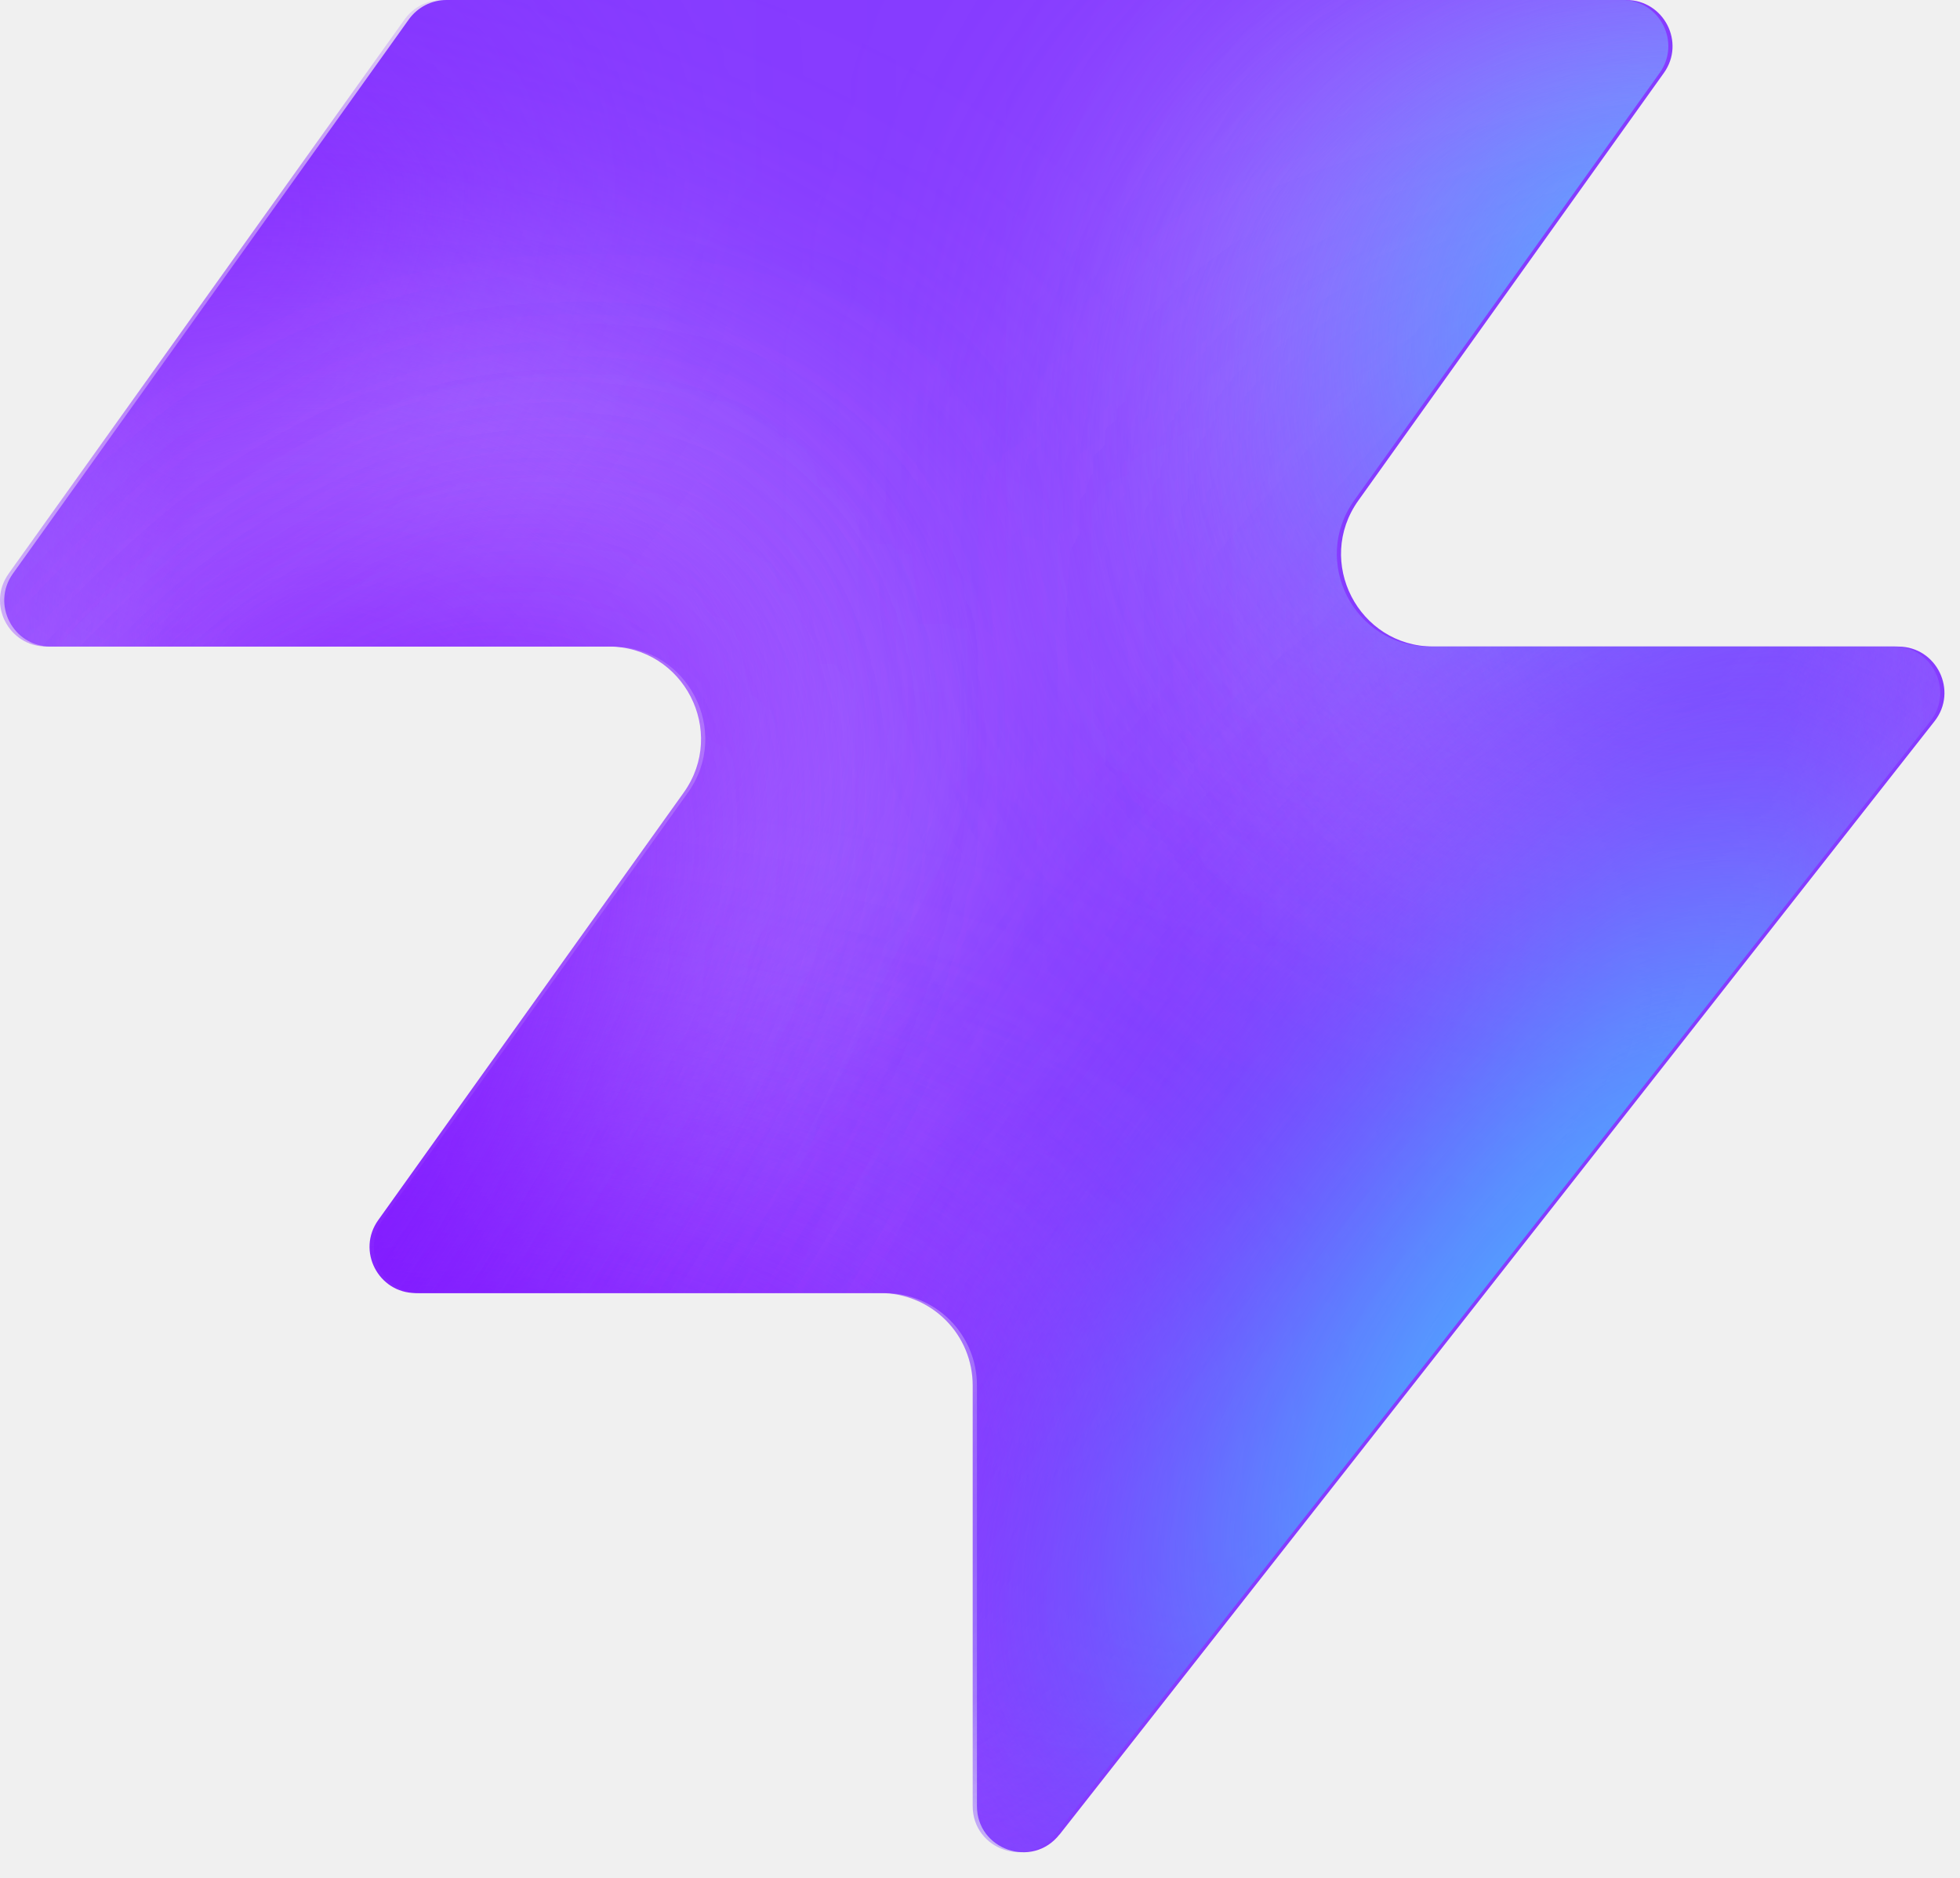
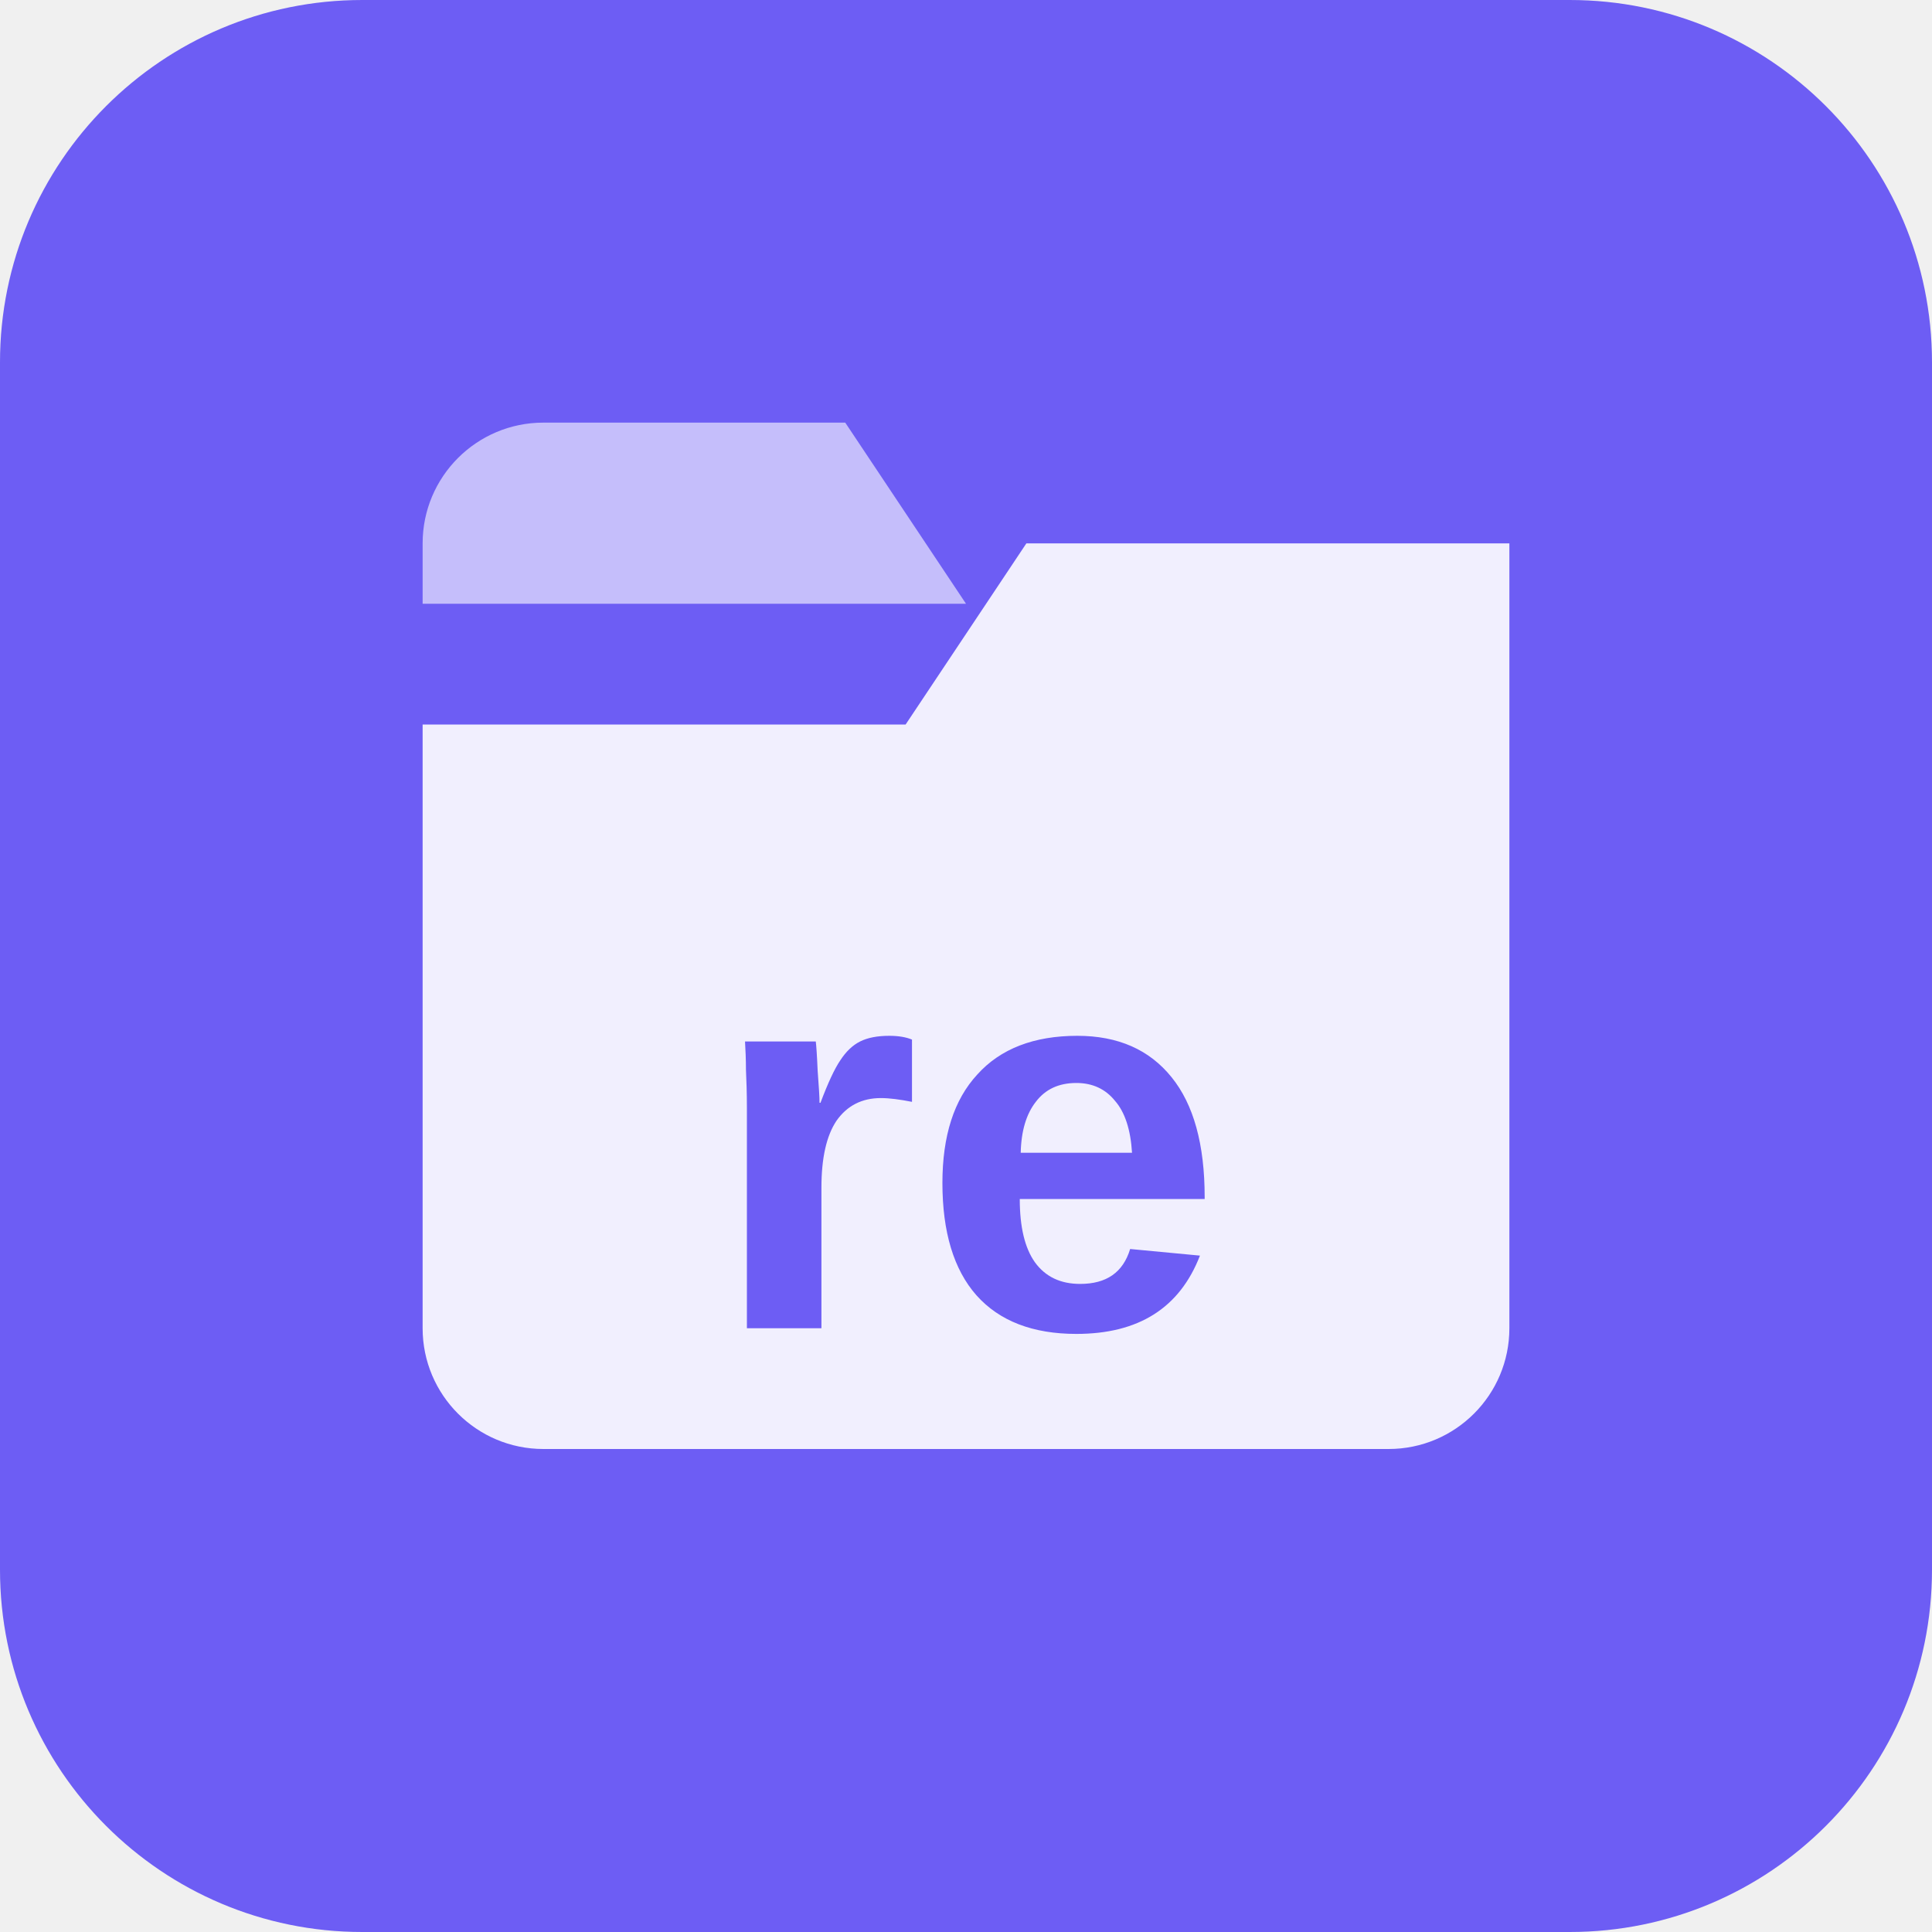
- <svg xmlns="http://www.w3.org/2000/svg" width="48" height="46" fill="none" viewBox="0 0 48 46">
-   <path fill="#863bff" d="M25.946 44.938c-.664.845-2.021.375-2.021-.698V33.937a2.26 2.26 0 0 0-2.262-2.262H10.287c-.92 0-1.456-1.04-.92-1.788l7.48-10.471c1.07-1.497 0-3.578-1.842-3.578H1.237c-.92 0-1.456-1.04-.92-1.788L10.013.474c.214-.297.556-.474.92-.474h28.894c.92 0 1.456 1.04.92 1.788l-7.48 10.471c-1.07 1.498 0 3.579 1.842 3.579h11.377c.943 0 1.473 1.088.89 1.83L25.947 44.94z" style="fill:#863bff;fill:color(display-p3 .525 .23 1);fill-opacity:1" />
-   <mask id="a" width="48" height="46" x="0" y="0" maskUnits="userSpaceOnUse" style="mask-type:alpha">
-     <path fill="#000" d="M25.842 44.938c-.664.844-2.021.375-2.021-.698V33.937a2.26 2.26 0 0 0-2.262-2.262H10.183c-.92 0-1.456-1.04-.92-1.788l7.48-10.471c1.07-1.498 0-3.579-1.842-3.579H1.133c-.92 0-1.456-1.04-.92-1.787L9.91.473c.214-.297.556-.474.92-.474h28.894c.92 0 1.456 1.04.92 1.788l-7.48 10.471c-1.07 1.498 0 3.578 1.842 3.578h11.377c.943 0 1.473 1.088.89 1.832L25.843 44.94z" style="fill:#000;fill-opacity:1" />
-   </mask>
-   <g mask="url(#a)">
-     <g filter="url(#b)">
-       <ellipse cx="5.508" cy="14.704" fill="#ede6ff" rx="5.508" ry="14.704" style="fill:#ede6ff;fill:color(display-p3 .927 .903 1);fill-opacity:1" transform="matrix(.00324 1 1 -.00324 -4.47 31.516)" />
-     </g>
-     <g filter="url(#c)">
-       <ellipse cx="10.399" cy="29.851" fill="#ede6ff" rx="10.399" ry="29.851" style="fill:#ede6ff;fill:color(display-p3 .927 .903 1);fill-opacity:1" transform="matrix(.00324 1 1 -.00324 -39.328 7.883)" />
-     </g>
-     <g filter="url(#d)">
-       <ellipse cx="5.508" cy="30.487" fill="#7e14ff" rx="5.508" ry="30.487" style="fill:#7e14ff;fill:color(display-p3 .492 .077 1);fill-opacity:1" transform="rotate(89.814 -25.913 -14.639)scale(1 -1)" />
-     </g>
-     <g filter="url(#e)">
-       <ellipse cx="5.508" cy="30.599" fill="#7e14ff" rx="5.508" ry="30.599" style="fill:#7e14ff;fill:color(display-p3 .492 .077 1);fill-opacity:1" transform="rotate(89.814 -32.644 -3.334)scale(1 -1)" />
-     </g>
-     <g filter="url(#f)">
-       <ellipse cx="5.508" cy="30.599" fill="#7e14ff" rx="5.508" ry="30.599" style="fill:#7e14ff;fill:color(display-p3 .492 .077 1);fill-opacity:1" transform="matrix(.00324 1 1 -.00324 -34.34 30.47)" />
-     </g>
-     <g filter="url(#g)">
-       <ellipse cx="14.072" cy="22.078" fill="#ede6ff" rx="14.072" ry="22.078" style="fill:#ede6ff;fill:color(display-p3 .927 .903 1);fill-opacity:1" transform="rotate(93.35 24.506 48.493)scale(-1 1)" />
-     </g>
-     <g filter="url(#h)">
-       <ellipse cx="3.47" cy="21.501" fill="#7e14ff" rx="3.47" ry="21.501" style="fill:#7e14ff;fill:color(display-p3 .492 .077 1);fill-opacity:1" transform="rotate(89.009 28.708 47.59)scale(-1 1)" />
-     </g>
-     <g filter="url(#i)">
-       <ellipse cx="3.47" cy="21.501" fill="#7e14ff" rx="3.47" ry="21.501" style="fill:#7e14ff;fill:color(display-p3 .492 .077 1);fill-opacity:1" transform="rotate(89.009 28.708 47.59)scale(-1 1)" />
-     </g>
-     <g filter="url(#j)">
-       <ellipse cx=".387" cy="8.972" fill="#7e14ff" rx="4.407" ry="29.108" style="fill:#7e14ff;fill:color(display-p3 .492 .077 1);fill-opacity:1" transform="rotate(39.51 .387 8.972)" />
-     </g>
-     <g filter="url(#k)">
-       <ellipse cx="47.523" cy="-6.092" fill="#7e14ff" rx="4.407" ry="29.108" style="fill:#7e14ff;fill:color(display-p3 .492 .077 1);fill-opacity:1" transform="rotate(37.892 47.523 -6.092)" />
-     </g>
-     <g filter="url(#l)">
-       <ellipse cx="41.412" cy="6.333" fill="#47bfff" rx="5.971" ry="9.665" style="fill:#47bfff;fill:color(display-p3 .28 .748 1);fill-opacity:1" transform="rotate(37.892 41.412 6.333)" />
-     </g>
-     <g filter="url(#m)">
-       <ellipse cx="-1.879" cy="38.332" fill="#7e14ff" rx="4.407" ry="29.108" style="fill:#7e14ff;fill:color(display-p3 .492 .077 1);fill-opacity:1" transform="rotate(37.892 -1.88 38.332)" />
-     </g>
-     <g filter="url(#n)">
-       <ellipse cx="-1.879" cy="38.332" fill="#7e14ff" rx="4.407" ry="29.108" style="fill:#7e14ff;fill:color(display-p3 .492 .077 1);fill-opacity:1" transform="rotate(37.892 -1.88 38.332)" />
-     </g>
-     <g filter="url(#o)">
-       <ellipse cx="35.651" cy="29.907" fill="#7e14ff" rx="4.407" ry="29.108" style="fill:#7e14ff;fill:color(display-p3 .492 .077 1);fill-opacity:1" transform="rotate(37.892 35.651 29.907)" />
-     </g>
-     <g filter="url(#p)">
-       <ellipse cx="38.418" cy="32.4" fill="#47bfff" rx="5.971" ry="15.297" style="fill:#47bfff;fill:color(display-p3 .28 .748 1);fill-opacity:1" transform="rotate(37.892 38.418 32.4)" />
-     </g>
-   </g>
-   <defs>
-     <filter id="b" width="60.045" height="41.654" x="-19.77" y="16.149" color-interpolation-filters="sRGB" filterUnits="userSpaceOnUse">
-       <feFlood flood-opacity="0" result="BackgroundImageFix" />
-       <feBlend in="SourceGraphic" in2="BackgroundImageFix" result="shape" />
-       <feGaussianBlur result="effect1_foregroundBlur_2002_17158" stdDeviation="7.659" />
-     </filter>
-     <filter id="c" width="90.34" height="51.437" x="-54.613" y="-7.533" color-interpolation-filters="sRGB" filterUnits="userSpaceOnUse">
-       <feFlood flood-opacity="0" result="BackgroundImageFix" />
-       <feBlend in="SourceGraphic" in2="BackgroundImageFix" result="shape" />
-       <feGaussianBlur result="effect1_foregroundBlur_2002_17158" stdDeviation="7.659" />
-     </filter>
-     <filter id="d" width="79.355" height="29.4" x="-49.64" y="2.03" color-interpolation-filters="sRGB" filterUnits="userSpaceOnUse">
-       <feFlood flood-opacity="0" result="BackgroundImageFix" />
-       <feBlend in="SourceGraphic" in2="BackgroundImageFix" result="shape" />
-       <feGaussianBlur result="effect1_foregroundBlur_2002_17158" stdDeviation="4.596" />
-     </filter>
-     <filter id="e" width="79.579" height="29.4" x="-45.045" y="20.029" color-interpolation-filters="sRGB" filterUnits="userSpaceOnUse">
-       <feFlood flood-opacity="0" result="BackgroundImageFix" />
-       <feBlend in="SourceGraphic" in2="BackgroundImageFix" result="shape" />
-       <feGaussianBlur result="effect1_foregroundBlur_2002_17158" stdDeviation="4.596" />
-     </filter>
-     <filter id="f" width="79.579" height="29.4" x="-43.513" y="21.178" color-interpolation-filters="sRGB" filterUnits="userSpaceOnUse">
-       <feFlood flood-opacity="0" result="BackgroundImageFix" />
-       <feBlend in="SourceGraphic" in2="BackgroundImageFix" result="shape" />
-       <feGaussianBlur result="effect1_foregroundBlur_2002_17158" stdDeviation="4.596" />
-     </filter>
-     <filter id="g" width="74.749" height="58.852" x="15.756" y="-17.901" color-interpolation-filters="sRGB" filterUnits="userSpaceOnUse">
-       <feFlood flood-opacity="0" result="BackgroundImageFix" />
-       <feBlend in="SourceGraphic" in2="BackgroundImageFix" result="shape" />
-       <feGaussianBlur result="effect1_foregroundBlur_2002_17158" stdDeviation="7.659" />
-     </filter>
-     <filter id="h" width="61.377" height="25.362" x="23.548" y="2.284" color-interpolation-filters="sRGB" filterUnits="userSpaceOnUse">
-       <feFlood flood-opacity="0" result="BackgroundImageFix" />
-       <feBlend in="SourceGraphic" in2="BackgroundImageFix" result="shape" />
-       <feGaussianBlur result="effect1_foregroundBlur_2002_17158" stdDeviation="4.596" />
-     </filter>
-     <filter id="i" width="61.377" height="25.362" x="23.548" y="2.284" color-interpolation-filters="sRGB" filterUnits="userSpaceOnUse">
-       <feFlood flood-opacity="0" result="BackgroundImageFix" />
-       <feBlend in="SourceGraphic" in2="BackgroundImageFix" result="shape" />
-       <feGaussianBlur result="effect1_foregroundBlur_2002_17158" stdDeviation="4.596" />
-     </filter>
-     <filter id="j" width="56.045" height="63.649" x="-27.636" y="-22.853" color-interpolation-filters="sRGB" filterUnits="userSpaceOnUse">
-       <feFlood flood-opacity="0" result="BackgroundImageFix" />
-       <feBlend in="SourceGraphic" in2="BackgroundImageFix" result="shape" />
-       <feGaussianBlur result="effect1_foregroundBlur_2002_17158" stdDeviation="4.596" />
-     </filter>
-     <filter id="k" width="54.814" height="64.646" x="20.116" y="-38.415" color-interpolation-filters="sRGB" filterUnits="userSpaceOnUse">
-       <feFlood flood-opacity="0" result="BackgroundImageFix" />
-       <feBlend in="SourceGraphic" in2="BackgroundImageFix" result="shape" />
-       <feGaussianBlur result="effect1_foregroundBlur_2002_17158" stdDeviation="4.596" />
-     </filter>
-     <filter id="l" width="33.541" height="35.313" x="24.641" y="-11.323" color-interpolation-filters="sRGB" filterUnits="userSpaceOnUse">
-       <feFlood flood-opacity="0" result="BackgroundImageFix" />
-       <feBlend in="SourceGraphic" in2="BackgroundImageFix" result="shape" />
-       <feGaussianBlur result="effect1_foregroundBlur_2002_17158" stdDeviation="4.596" />
-     </filter>
-     <filter id="m" width="54.814" height="64.646" x="-29.286" y="6.009" color-interpolation-filters="sRGB" filterUnits="userSpaceOnUse">
-       <feFlood flood-opacity="0" result="BackgroundImageFix" />
-       <feBlend in="SourceGraphic" in2="BackgroundImageFix" result="shape" />
-       <feGaussianBlur result="effect1_foregroundBlur_2002_17158" stdDeviation="4.596" />
-     </filter>
-     <filter id="n" width="54.814" height="64.646" x="-29.286" y="6.009" color-interpolation-filters="sRGB" filterUnits="userSpaceOnUse">
-       <feFlood flood-opacity="0" result="BackgroundImageFix" />
-       <feBlend in="SourceGraphic" in2="BackgroundImageFix" result="shape" />
-       <feGaussianBlur result="effect1_foregroundBlur_2002_17158" stdDeviation="4.596" />
-     </filter>
-     <filter id="o" width="54.814" height="64.646" x="8.244" y="-2.416" color-interpolation-filters="sRGB" filterUnits="userSpaceOnUse">
-       <feFlood flood-opacity="0" result="BackgroundImageFix" />
-       <feBlend in="SourceGraphic" in2="BackgroundImageFix" result="shape" />
-       <feGaussianBlur result="effect1_foregroundBlur_2002_17158" stdDeviation="4.596" />
-     </filter>
-     <filter id="p" width="39.409" height="43.623" x="18.713" y="10.588" color-interpolation-filters="sRGB" filterUnits="userSpaceOnUse">
-       <feFlood flood-opacity="0" result="BackgroundImageFix" />
-       <feBlend in="SourceGraphic" in2="BackgroundImageFix" result="shape" />
-       <feGaussianBlur result="effect1_foregroundBlur_2002_17158" stdDeviation="4.596" />
-     </filter>
-   </defs>
+ <svg xmlns="http://www.w3.org/2000/svg" width="32" height="32" viewBox="0 0 32 32">
+   <rect width="32" height="32" rx="6" fill="#6d5df4" />
+   <path d="M7 12h8l2-3h8v13a2 2 0 0 1-2 2H9a2 2 0 0 1-2-2V12z" fill="#fff" opacity="0.9" />
+   <path d="M7 12V9a2 2 0 0 1 2-2h5l2 3H7z" fill="#fff" opacity="0.6" />
+   <text x="16" y="22" font-family="Arial,sans-serif" font-weight="700" font-size="9" fill="#6d5df4" text-anchor="middle">re</text>
</svg>
